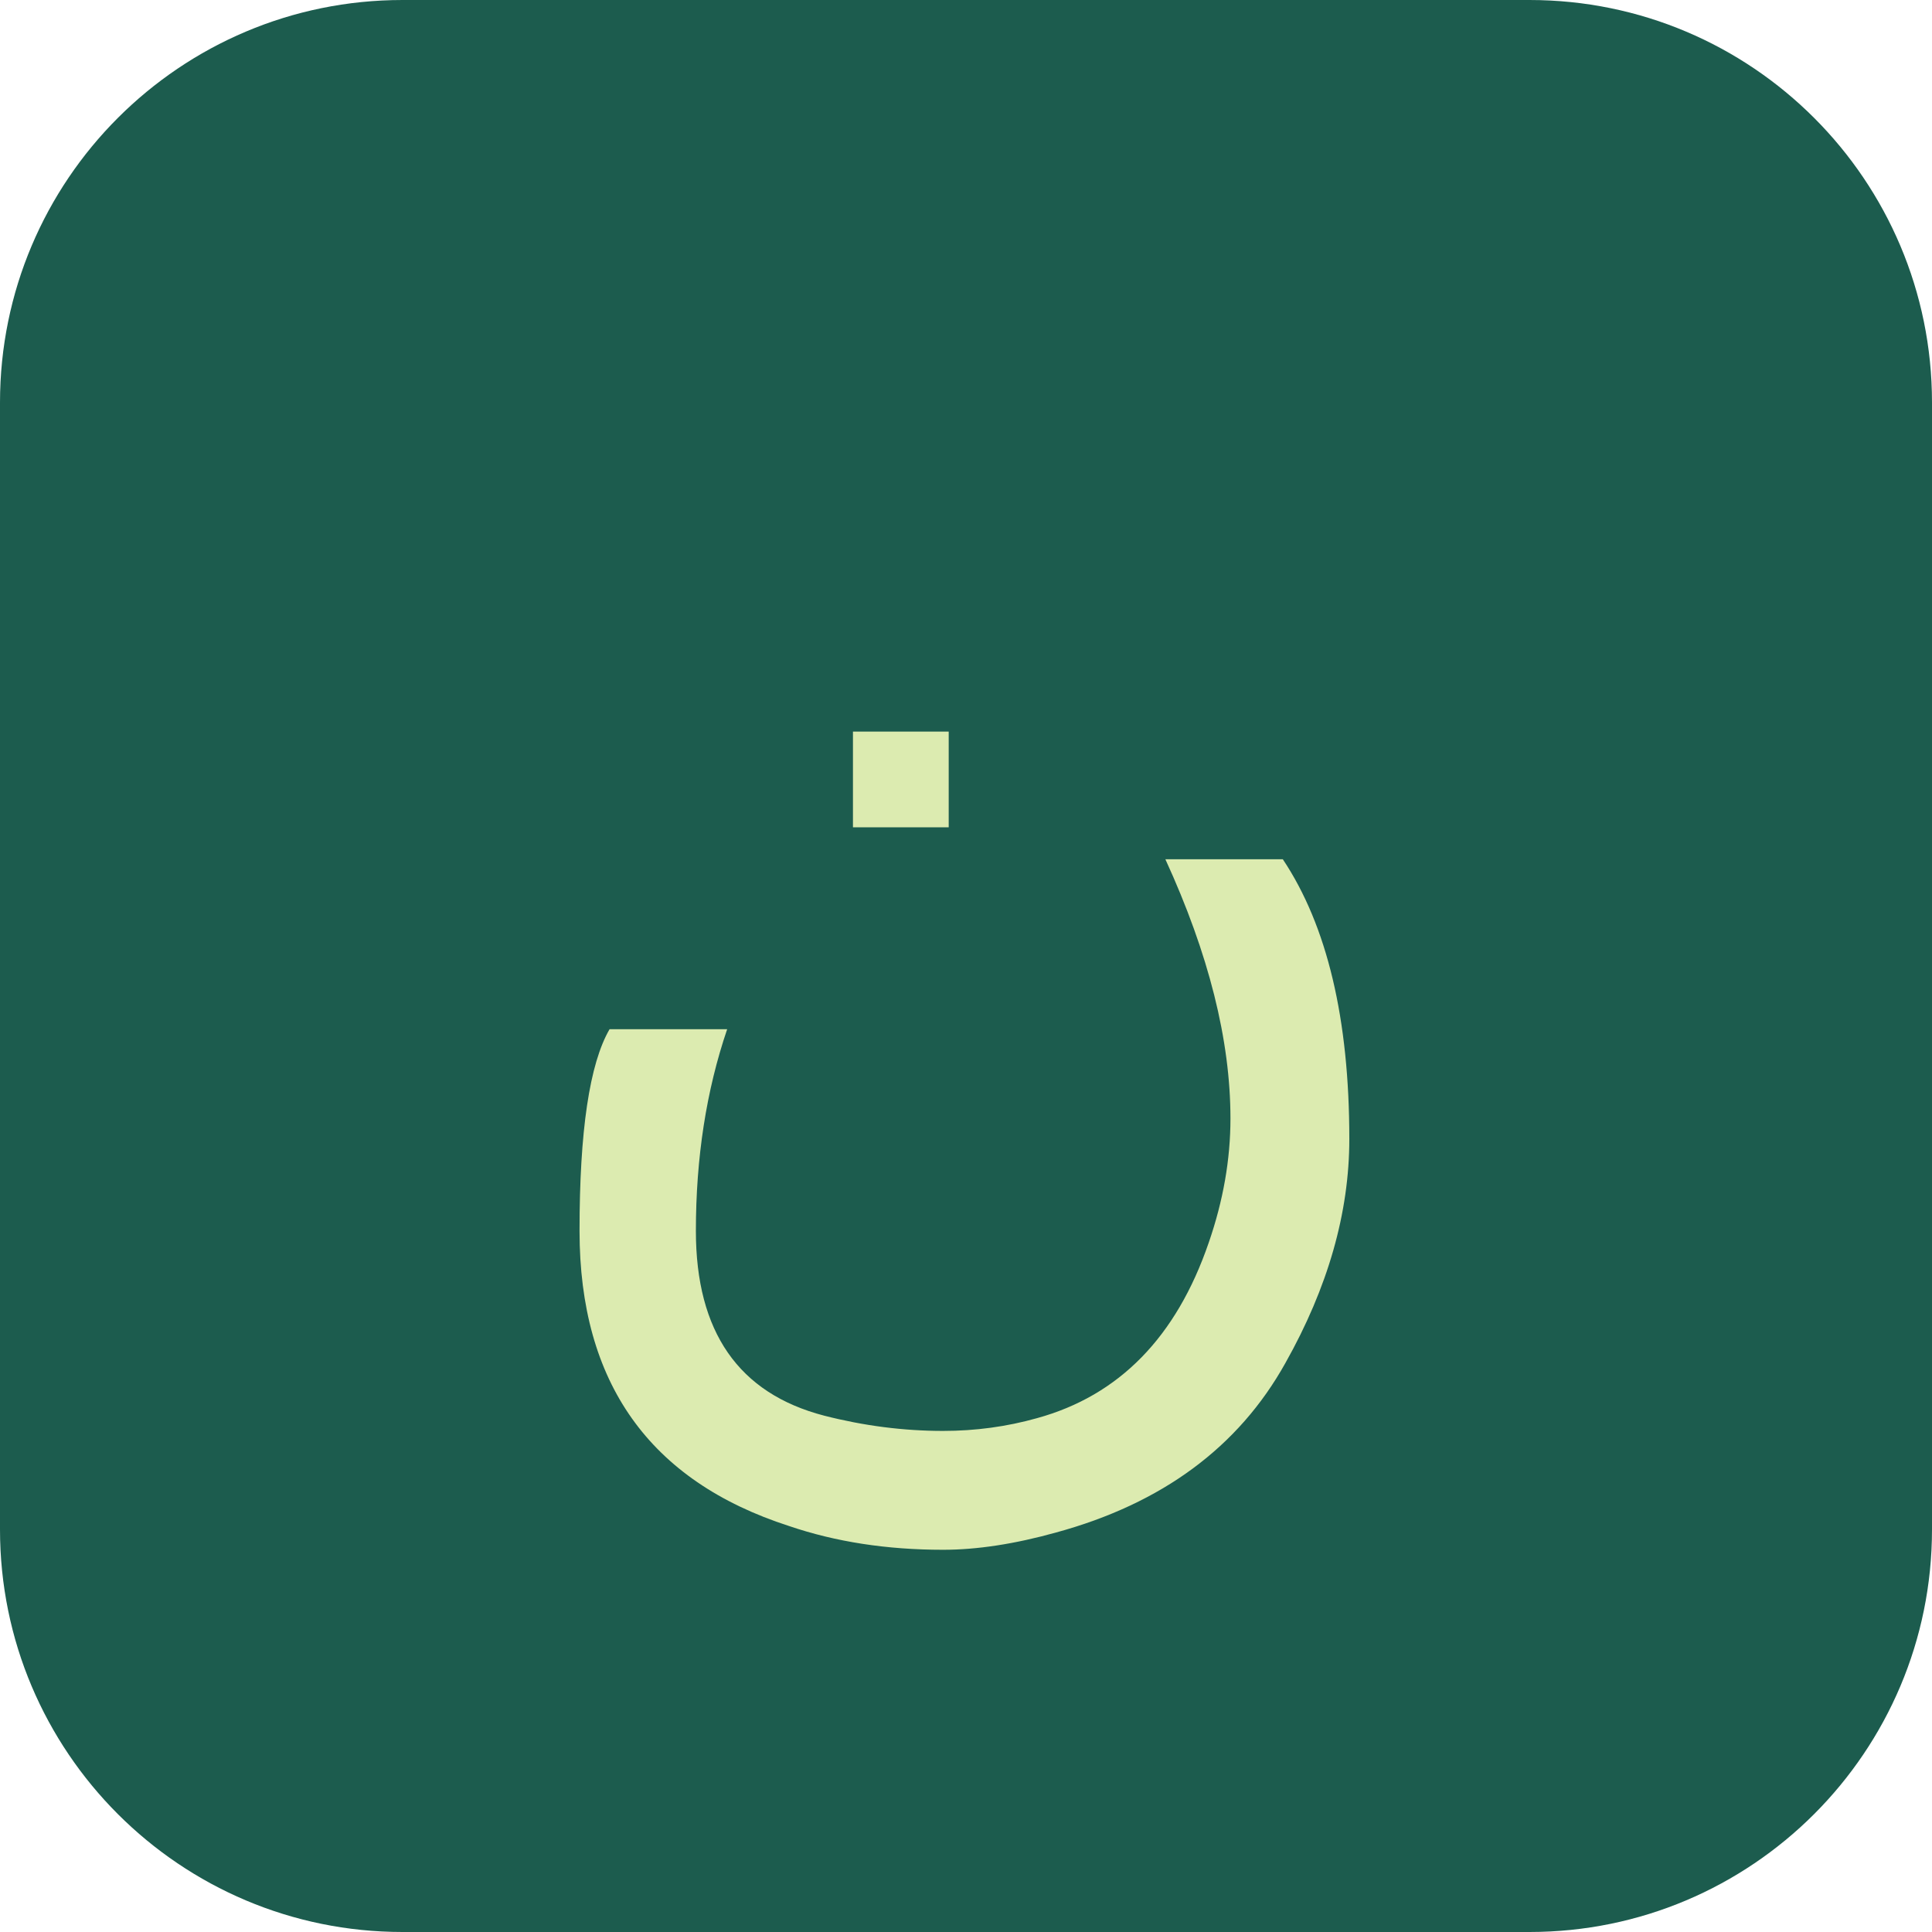
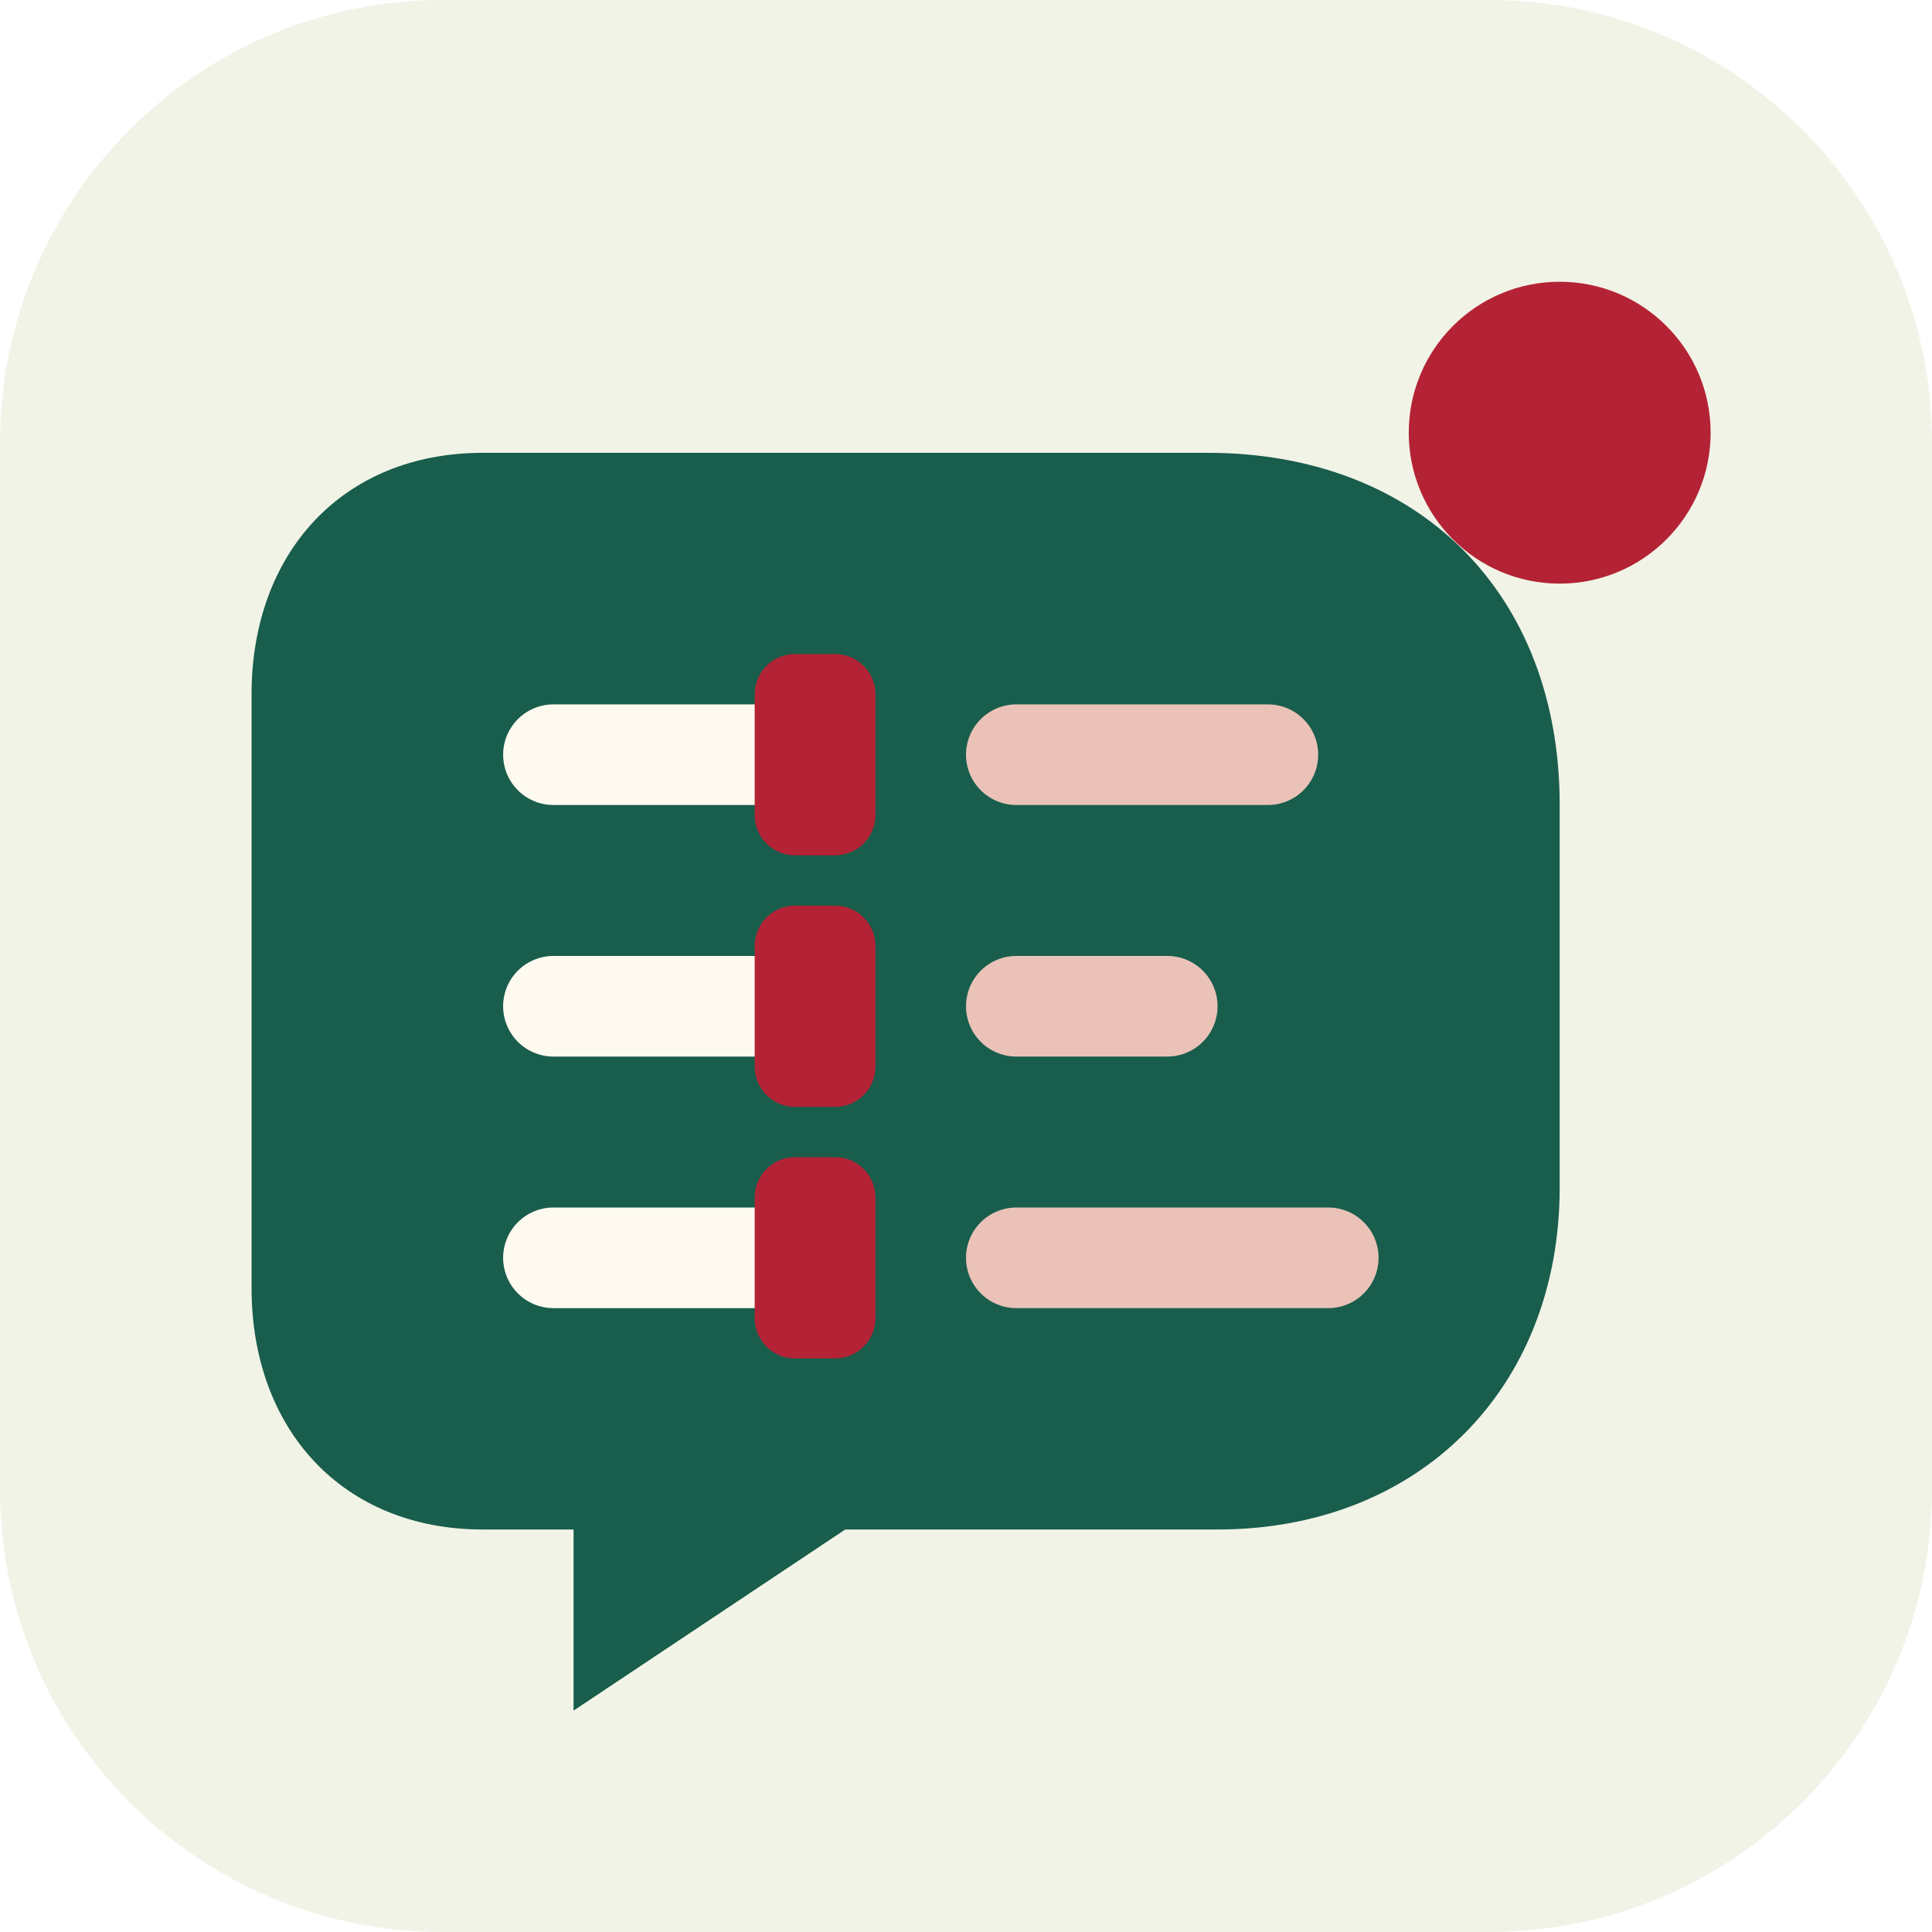
- <svg xmlns="http://www.w3.org/2000/svg" width="192" height="192" viewBox="0 0 192 192">
-   <rect width="192" height="192" rx="40" fill="#1c5c4e" />
-   <text x="96" y="133" text-anchor="middle" font-family="Tahoma" font-size="130" fill="#dcebb0">ن</text>
+ <svg xmlns="http://www.w3.org/2000/svg" width="192" height="192" viewBox="0 0 192 192" role="img" aria-label="English Patterns: a reusable structure opening into new ideas">
+   <rect width="192" height="192" rx="44" fill="#f1f3e7" />
+   <path d="M48 45h72c21 0 35 14 35 35v38c0 20-14 34-34 34H84l-27 18v-18h-9c-14 0-23-10-23-24V69c0-14 9-24 23-24Z" fill="#195d4c" />
+   <path d="M55 75h25m-25 25h25m-25 25h25" stroke="#fffaf0" stroke-width="10" stroke-linecap="round" />
+   <path d="M101 75h25m-25 25h15m-15 25h31" stroke="#eac2b8" stroke-width="10" stroke-linecap="round" />
+   <rect x="75" y="65" width="12" height="20" rx="4" fill="#b42335" />
+   <rect x="75" y="90" width="12" height="20" rx="4" fill="#b42335" />
+   <rect x="75" y="115" width="12" height="20" rx="4" fill="#b42335" />
+   <circle cx="155" cy="43" r="15" fill="#b42335" />
</svg>
